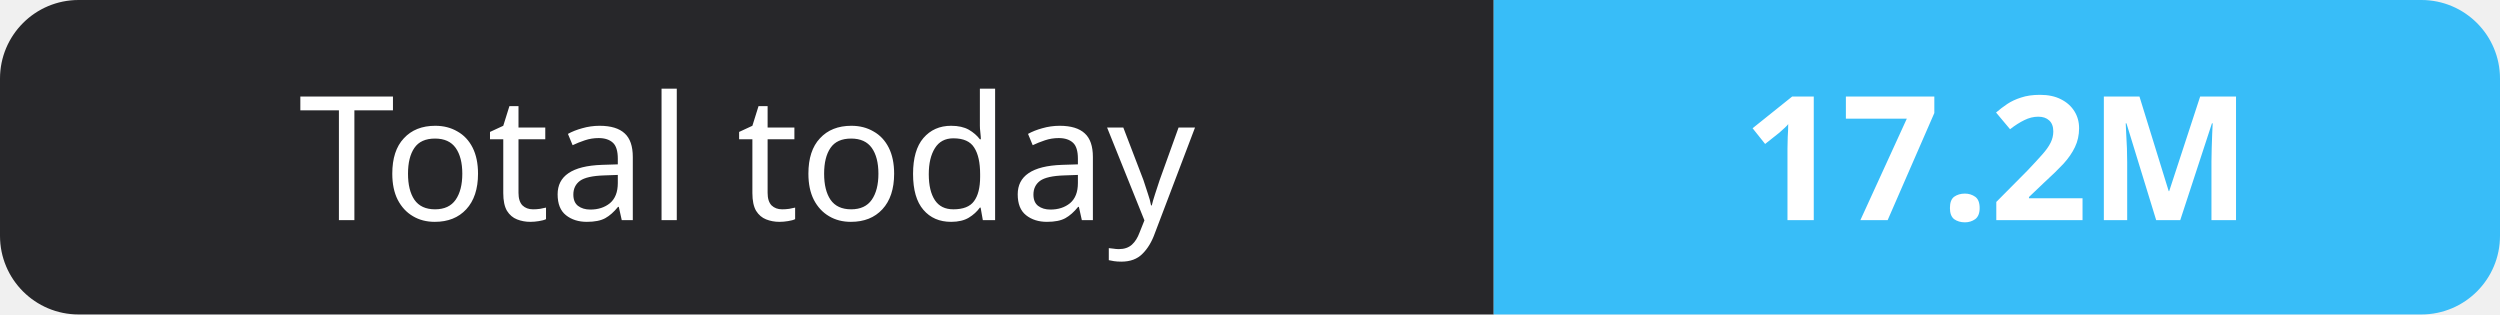
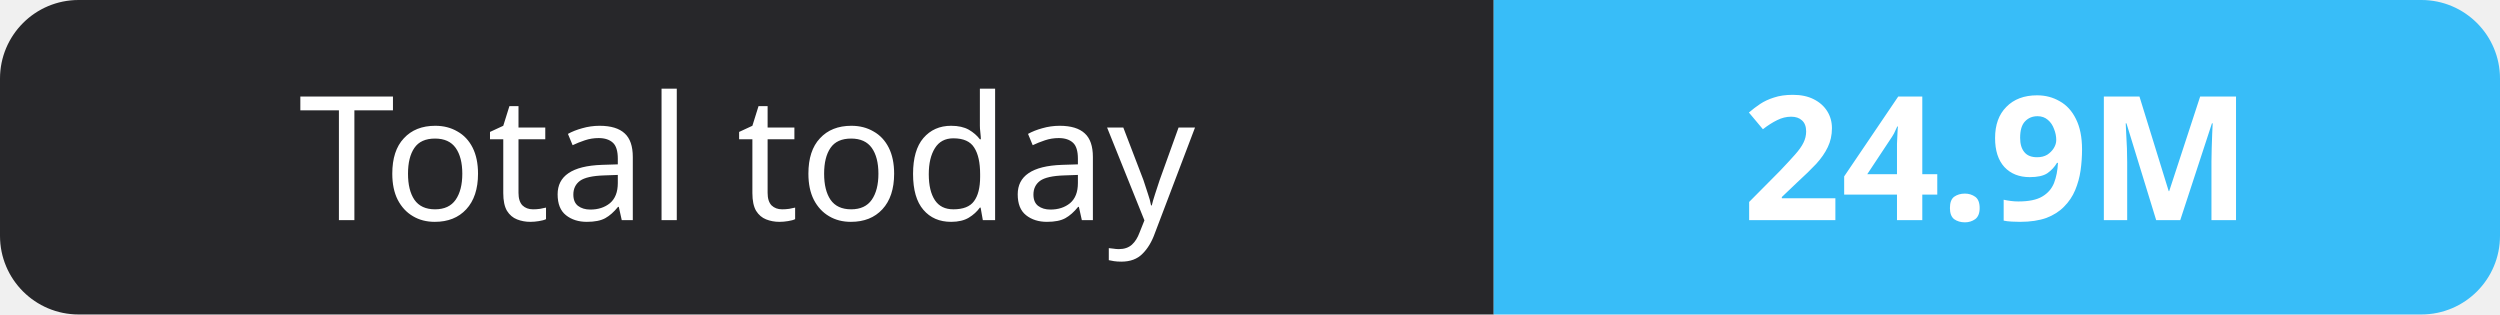
- <svg xmlns="http://www.w3.org/2000/svg" width="159" height="20" role="img" aria-label="Total today: 17.2M">
+ <svg xmlns="http://www.w3.org/2000/svg" width="159" height="20" role="img" aria-label="Total today: 24.9M">
  <clipPath id="r">
    <rect width="159" height="20" rx="5" fill="#fff" />
  </clipPath>
  <g clip-path="url(#r)">
    <rect width="95" height="20" fill="#27272a" />
    <rect x="95" width="64" height="20" fill="#38bdf8" />
  </g>
  <g fill="#fff" text-anchor="middle" font-family="Verdana,Geneva,sans-serif" font-size="11">
    <text x="47.5" y="14">Total today</text>
-     <text x="127.0" y="14" font-weight="700">17.2M</text>
+     <text x="127.0" y="14" font-weight="700">24.9M</text>
  </g>
</svg>
